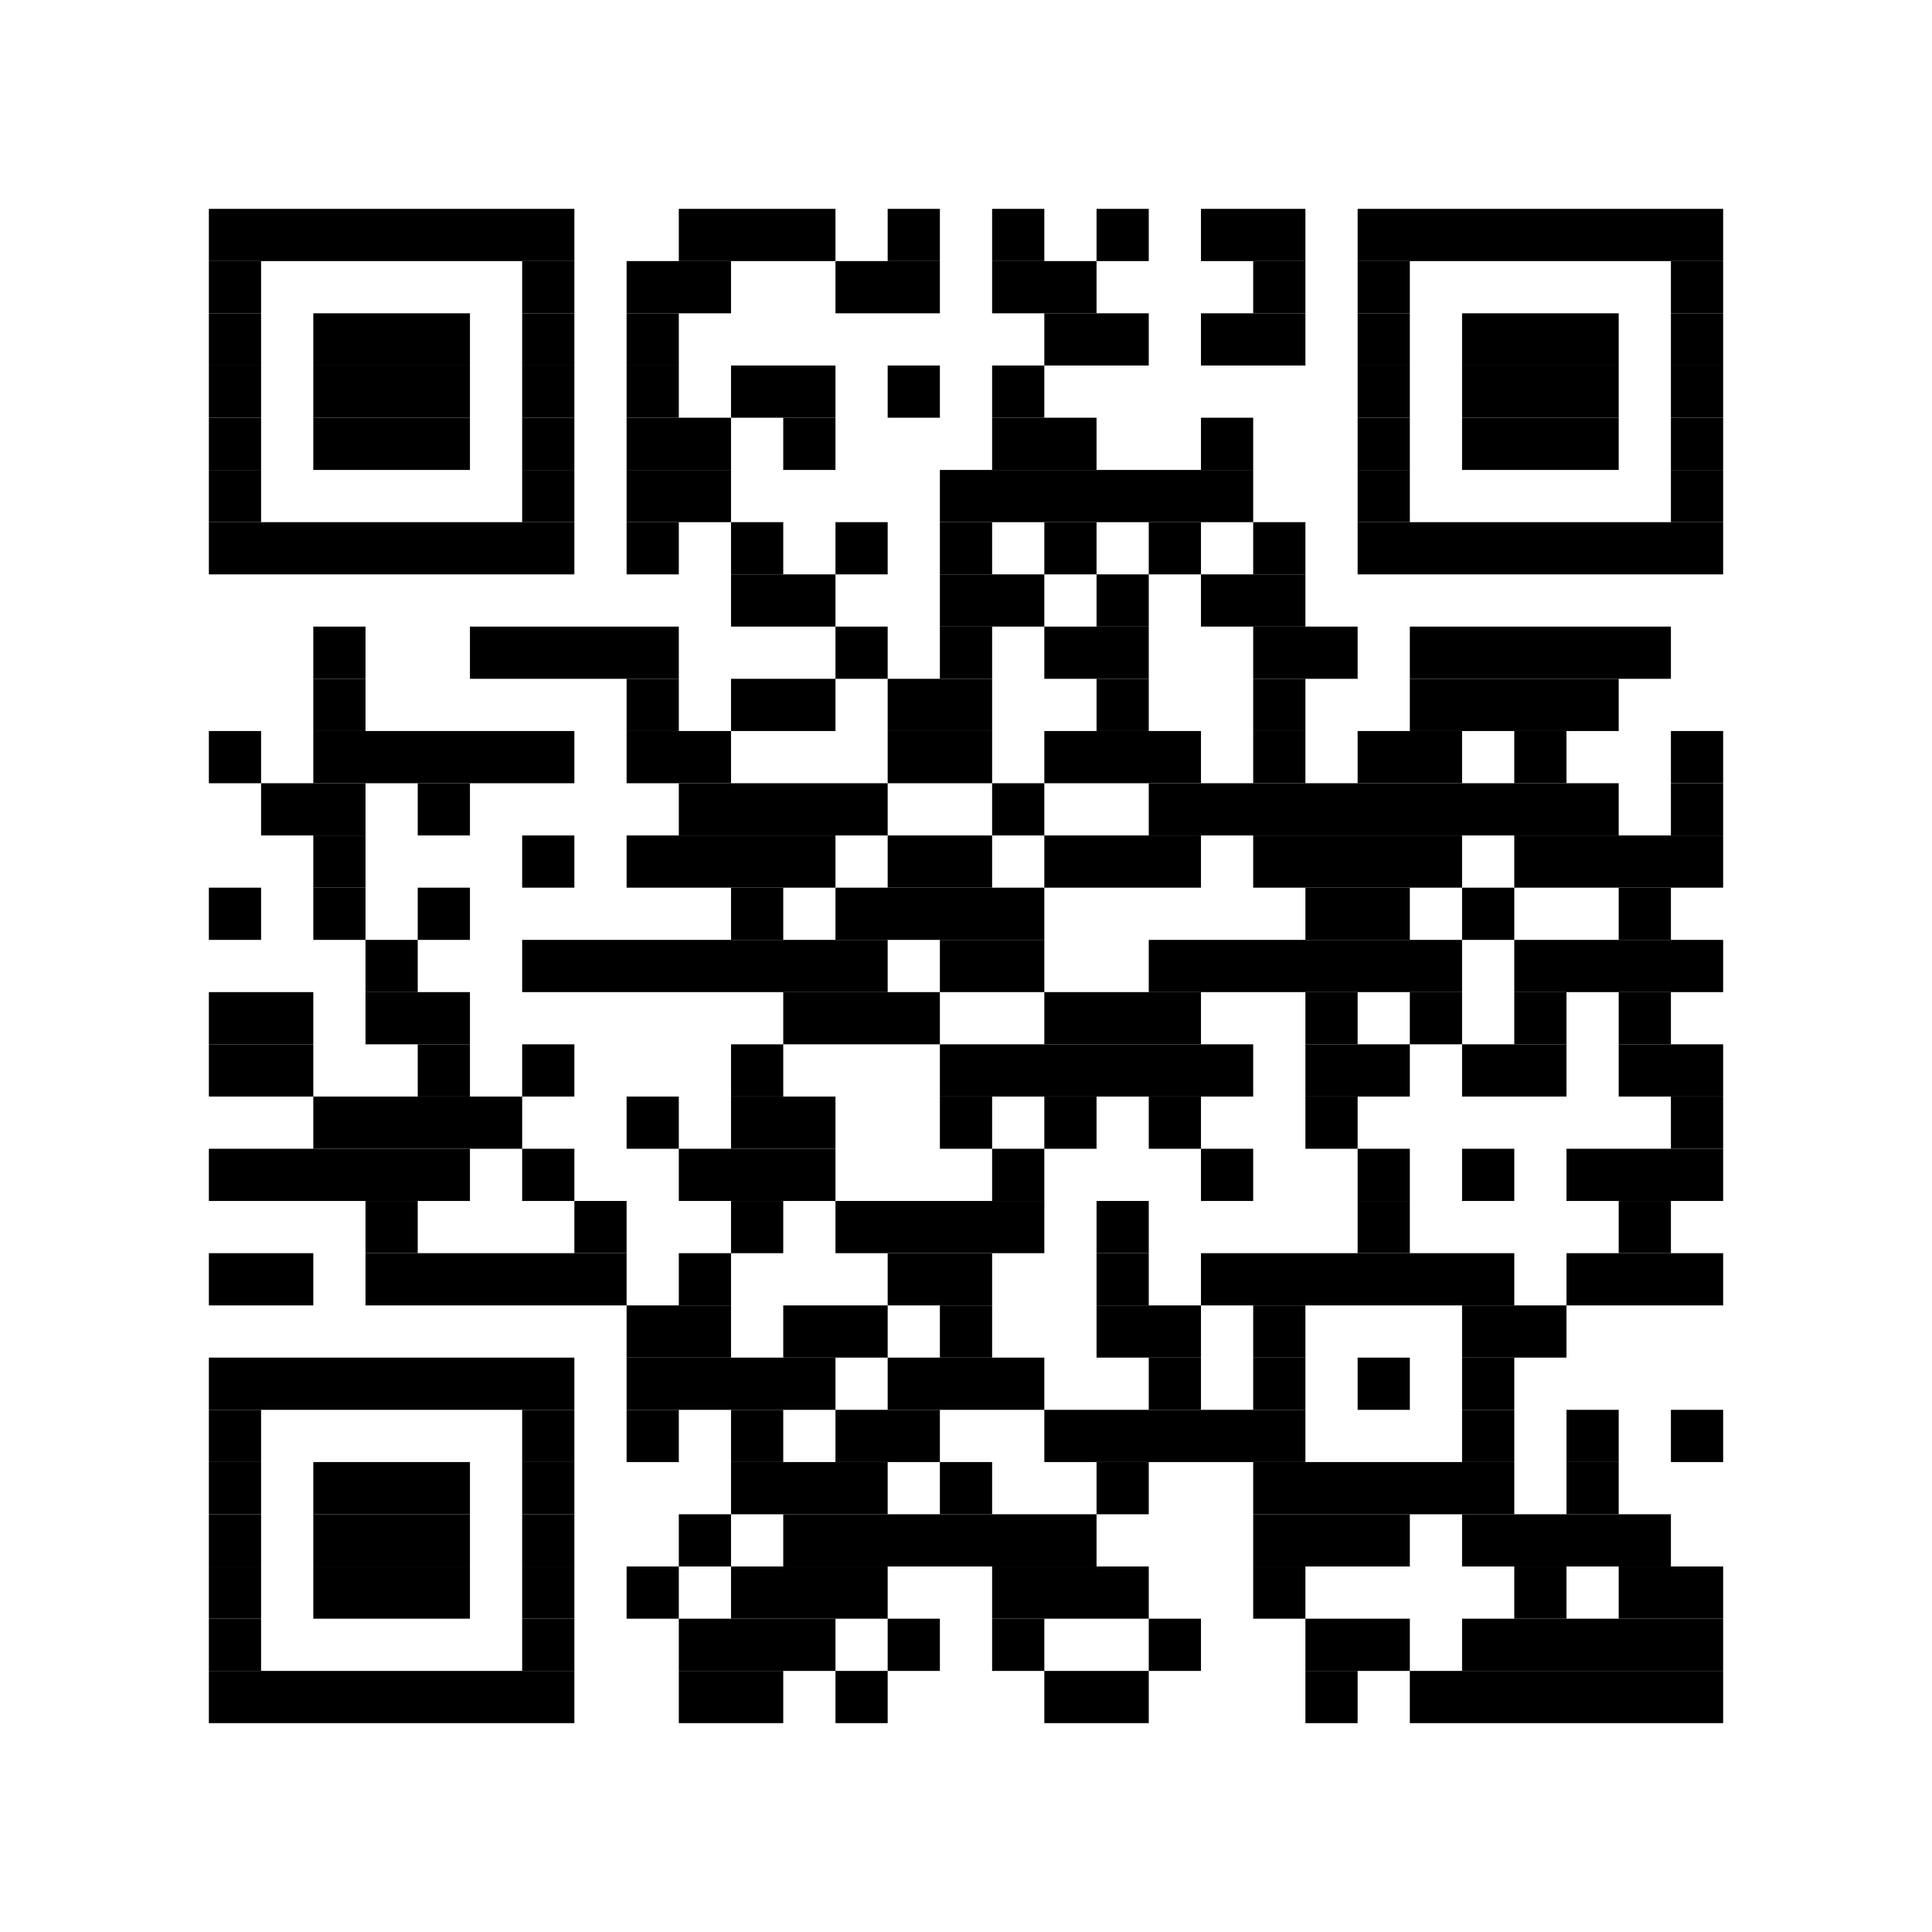
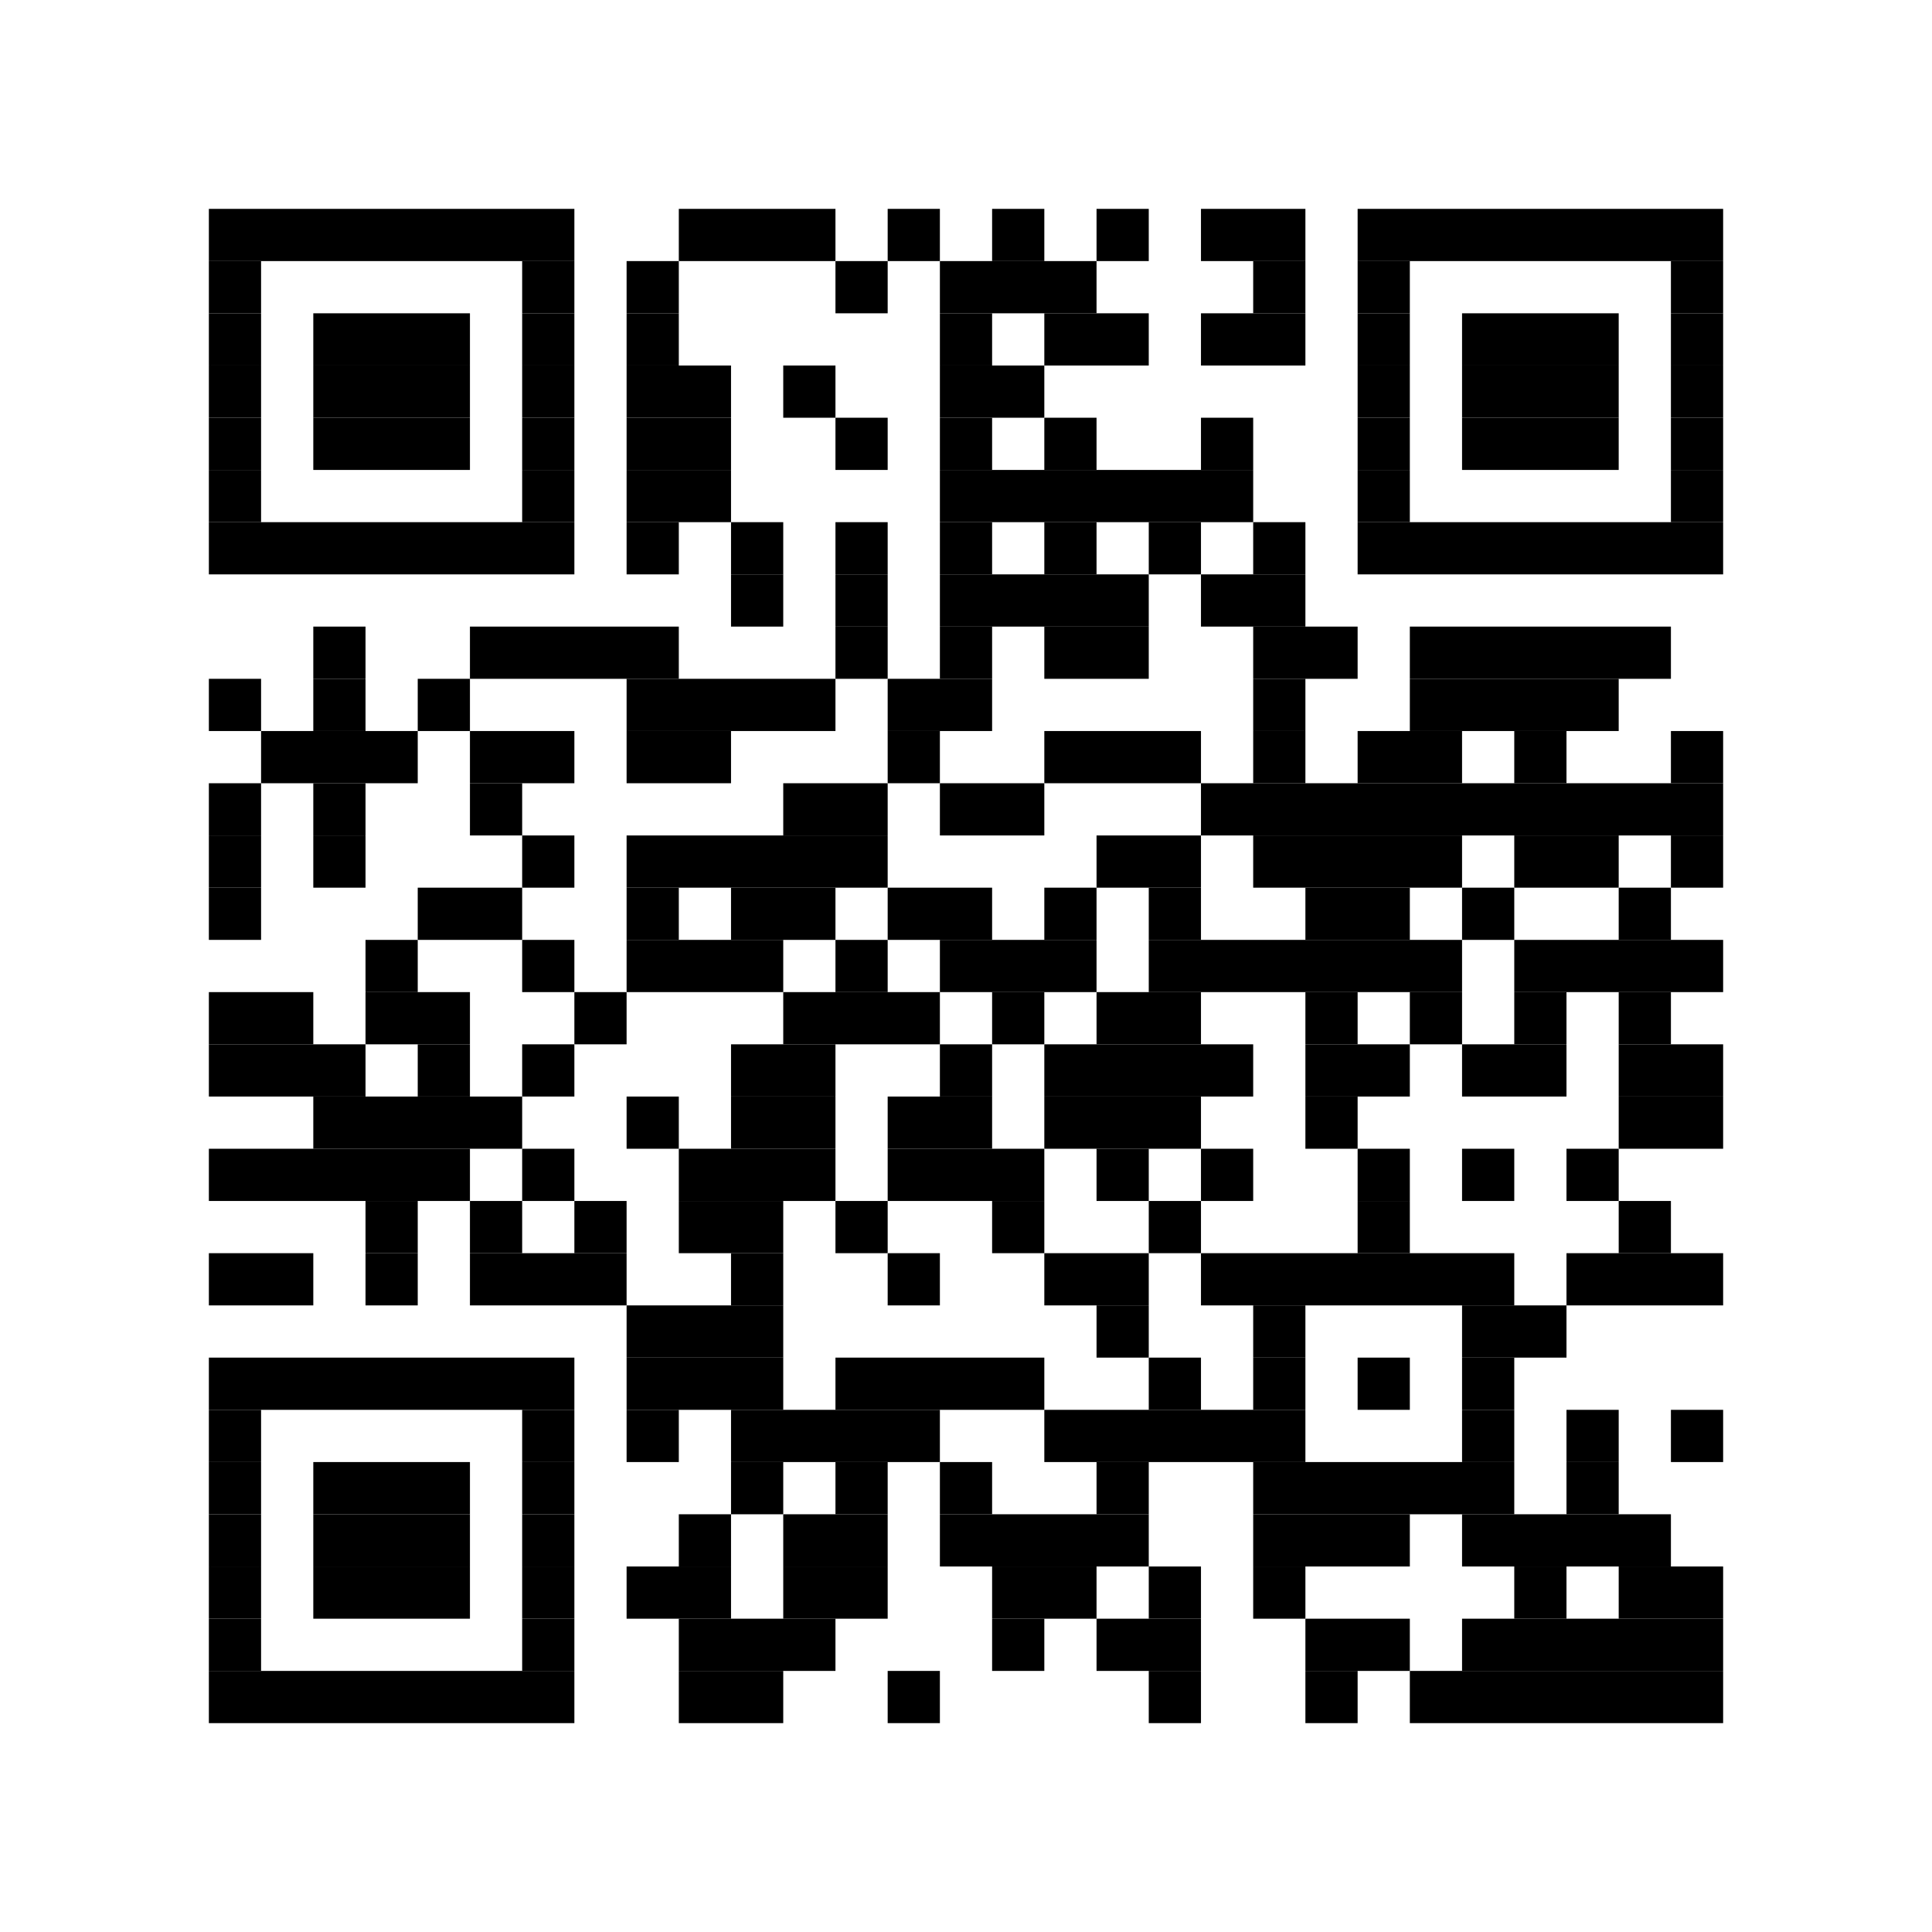
<svg xmlns="http://www.w3.org/2000/svg" width="3.92cm" height="3.92cm" viewBox="0 0 37 37" preserveAspectRatio="none" version="1.1">
  <g id="QRcode">
    <rect x="0" y="0" width="37" height="37" fill="#ffffff" />
    <g id="Pattern">
      <rect x="4" y="4" width="7" height="1" fill="#000000" />
      <rect x="13" y="4" width="3" height="1" fill="#000000" />
      <rect x="17" y="4" width="1" height="1" fill="#000000" />
      <rect x="19" y="4" width="1" height="1" fill="#000000" />
      <rect x="21" y="4" width="1" height="1" fill="#000000" />
      <rect x="23" y="4" width="2" height="1" fill="#000000" />
      <rect x="26" y="4" width="7" height="1" fill="#000000" />
      <rect x="4" y="5" width="1" height="1" fill="#000000" />
      <rect x="10" y="5" width="1" height="1" fill="#000000" />
-       <rect x="12" y="5" width="2" height="1" fill="#000000" />
-       <rect x="16" y="5" width="2" height="1" fill="#000000" />
-       <rect x="19" y="5" width="2" height="1" fill="#000000" />
+       <rect x="12" y="5" width="1" height="1" fill="#000000" />
+       <rect x="16" y="5" width="1" height="1" fill="#000000" />
+       <rect x="18" y="5" width="3" height="1" fill="#000000" />
      <rect x="24" y="5" width="1" height="1" fill="#000000" />
      <rect x="26" y="5" width="1" height="1" fill="#000000" />
      <rect x="32" y="5" width="1" height="1" fill="#000000" />
      <rect x="4" y="6" width="1" height="1" fill="#000000" />
      <rect x="6" y="6" width="3" height="1" fill="#000000" />
      <rect x="10" y="6" width="1" height="1" fill="#000000" />
      <rect x="12" y="6" width="1" height="1" fill="#000000" />
+       <rect x="18" y="6" width="1" height="1" fill="#000000" />
      <rect x="20" y="6" width="2" height="1" fill="#000000" />
      <rect x="23" y="6" width="2" height="1" fill="#000000" />
      <rect x="26" y="6" width="1" height="1" fill="#000000" />
      <rect x="28" y="6" width="3" height="1" fill="#000000" />
      <rect x="32" y="6" width="1" height="1" fill="#000000" />
      <rect x="4" y="7" width="1" height="1" fill="#000000" />
      <rect x="6" y="7" width="3" height="1" fill="#000000" />
      <rect x="10" y="7" width="1" height="1" fill="#000000" />
-       <rect x="12" y="7" width="1" height="1" fill="#000000" />
-       <rect x="14" y="7" width="2" height="1" fill="#000000" />
-       <rect x="17" y="7" width="1" height="1" fill="#000000" />
-       <rect x="19" y="7" width="1" height="1" fill="#000000" />
+       <rect x="12" y="7" width="2" height="1" fill="#000000" />
+       <rect x="15" y="7" width="1" height="1" fill="#000000" />
+       <rect x="18" y="7" width="2" height="1" fill="#000000" />
      <rect x="26" y="7" width="1" height="1" fill="#000000" />
      <rect x="28" y="7" width="3" height="1" fill="#000000" />
      <rect x="32" y="7" width="1" height="1" fill="#000000" />
      <rect x="4" y="8" width="1" height="1" fill="#000000" />
      <rect x="6" y="8" width="3" height="1" fill="#000000" />
      <rect x="10" y="8" width="1" height="1" fill="#000000" />
      <rect x="12" y="8" width="2" height="1" fill="#000000" />
-       <rect x="15" y="8" width="1" height="1" fill="#000000" />
-       <rect x="19" y="8" width="2" height="1" fill="#000000" />
+       <rect x="16" y="8" width="1" height="1" fill="#000000" />
+       <rect x="18" y="8" width="1" height="1" fill="#000000" />
+       <rect x="20" y="8" width="1" height="1" fill="#000000" />
      <rect x="23" y="8" width="1" height="1" fill="#000000" />
      <rect x="26" y="8" width="1" height="1" fill="#000000" />
      <rect x="28" y="8" width="3" height="1" fill="#000000" />
      <rect x="32" y="8" width="1" height="1" fill="#000000" />
      <rect x="4" y="9" width="1" height="1" fill="#000000" />
      <rect x="10" y="9" width="1" height="1" fill="#000000" />
      <rect x="12" y="9" width="2" height="1" fill="#000000" />
      <rect x="18" y="9" width="6" height="1" fill="#000000" />
      <rect x="26" y="9" width="1" height="1" fill="#000000" />
      <rect x="32" y="9" width="1" height="1" fill="#000000" />
      <rect x="4" y="10" width="7" height="1" fill="#000000" />
      <rect x="12" y="10" width="1" height="1" fill="#000000" />
      <rect x="14" y="10" width="1" height="1" fill="#000000" />
      <rect x="16" y="10" width="1" height="1" fill="#000000" />
      <rect x="18" y="10" width="1" height="1" fill="#000000" />
      <rect x="20" y="10" width="1" height="1" fill="#000000" />
      <rect x="22" y="10" width="1" height="1" fill="#000000" />
      <rect x="24" y="10" width="1" height="1" fill="#000000" />
      <rect x="26" y="10" width="7" height="1" fill="#000000" />
-       <rect x="14" y="11" width="2" height="1" fill="#000000" />
-       <rect x="18" y="11" width="2" height="1" fill="#000000" />
-       <rect x="21" y="11" width="1" height="1" fill="#000000" />
+       <rect x="14" y="11" width="1" height="1" fill="#000000" />
+       <rect x="16" y="11" width="1" height="1" fill="#000000" />
+       <rect x="18" y="11" width="4" height="1" fill="#000000" />
      <rect x="23" y="11" width="2" height="1" fill="#000000" />
      <rect x="6" y="12" width="1" height="1" fill="#000000" />
      <rect x="9" y="12" width="4" height="1" fill="#000000" />
      <rect x="16" y="12" width="1" height="1" fill="#000000" />
      <rect x="18" y="12" width="1" height="1" fill="#000000" />
      <rect x="20" y="12" width="2" height="1" fill="#000000" />
      <rect x="24" y="12" width="2" height="1" fill="#000000" />
      <rect x="27" y="12" width="5" height="1" fill="#000000" />
+       <rect x="4" y="13" width="1" height="1" fill="#000000" />
      <rect x="6" y="13" width="1" height="1" fill="#000000" />
-       <rect x="12" y="13" width="1" height="1" fill="#000000" />
-       <rect x="14" y="13" width="2" height="1" fill="#000000" />
+       <rect x="8" y="13" width="1" height="1" fill="#000000" />
+       <rect x="12" y="13" width="4" height="1" fill="#000000" />
      <rect x="17" y="13" width="2" height="1" fill="#000000" />
-       <rect x="21" y="13" width="1" height="1" fill="#000000" />
      <rect x="24" y="13" width="1" height="1" fill="#000000" />
      <rect x="27" y="13" width="4" height="1" fill="#000000" />
-       <rect x="4" y="14" width="1" height="1" fill="#000000" />
-       <rect x="6" y="14" width="5" height="1" fill="#000000" />
+       <rect x="5" y="14" width="3" height="1" fill="#000000" />
+       <rect x="9" y="14" width="2" height="1" fill="#000000" />
      <rect x="12" y="14" width="2" height="1" fill="#000000" />
-       <rect x="17" y="14" width="2" height="1" fill="#000000" />
+       <rect x="17" y="14" width="1" height="1" fill="#000000" />
      <rect x="20" y="14" width="3" height="1" fill="#000000" />
      <rect x="24" y="14" width="1" height="1" fill="#000000" />
      <rect x="26" y="14" width="2" height="1" fill="#000000" />
      <rect x="29" y="14" width="1" height="1" fill="#000000" />
      <rect x="32" y="14" width="1" height="1" fill="#000000" />
-       <rect x="5" y="15" width="2" height="1" fill="#000000" />
-       <rect x="8" y="15" width="1" height="1" fill="#000000" />
-       <rect x="13" y="15" width="4" height="1" fill="#000000" />
-       <rect x="19" y="15" width="1" height="1" fill="#000000" />
-       <rect x="22" y="15" width="9" height="1" fill="#000000" />
-       <rect x="32" y="15" width="1" height="1" fill="#000000" />
+       <rect x="4" y="15" width="1" height="1" fill="#000000" />
+       <rect x="6" y="15" width="1" height="1" fill="#000000" />
+       <rect x="9" y="15" width="1" height="1" fill="#000000" />
+       <rect x="15" y="15" width="2" height="1" fill="#000000" />
+       <rect x="18" y="15" width="2" height="1" fill="#000000" />
+       <rect x="23" y="15" width="10" height="1" fill="#000000" />
+       <rect x="4" y="16" width="1" height="1" fill="#000000" />
      <rect x="6" y="16" width="1" height="1" fill="#000000" />
      <rect x="10" y="16" width="1" height="1" fill="#000000" />
-       <rect x="12" y="16" width="4" height="1" fill="#000000" />
-       <rect x="17" y="16" width="2" height="1" fill="#000000" />
-       <rect x="20" y="16" width="3" height="1" fill="#000000" />
+       <rect x="12" y="16" width="5" height="1" fill="#000000" />
+       <rect x="21" y="16" width="2" height="1" fill="#000000" />
      <rect x="24" y="16" width="4" height="1" fill="#000000" />
-       <rect x="29" y="16" width="4" height="1" fill="#000000" />
+       <rect x="29" y="16" width="2" height="1" fill="#000000" />
+       <rect x="32" y="16" width="1" height="1" fill="#000000" />
      <rect x="4" y="17" width="1" height="1" fill="#000000" />
-       <rect x="6" y="17" width="1" height="1" fill="#000000" />
-       <rect x="8" y="17" width="1" height="1" fill="#000000" />
-       <rect x="14" y="17" width="1" height="1" fill="#000000" />
-       <rect x="16" y="17" width="4" height="1" fill="#000000" />
+       <rect x="8" y="17" width="2" height="1" fill="#000000" />
+       <rect x="12" y="17" width="1" height="1" fill="#000000" />
+       <rect x="14" y="17" width="2" height="1" fill="#000000" />
+       <rect x="17" y="17" width="2" height="1" fill="#000000" />
+       <rect x="20" y="17" width="1" height="1" fill="#000000" />
+       <rect x="22" y="17" width="1" height="1" fill="#000000" />
      <rect x="25" y="17" width="2" height="1" fill="#000000" />
      <rect x="28" y="17" width="1" height="1" fill="#000000" />
      <rect x="31" y="17" width="1" height="1" fill="#000000" />
      <rect x="7" y="18" width="1" height="1" fill="#000000" />
-       <rect x="10" y="18" width="7" height="1" fill="#000000" />
-       <rect x="18" y="18" width="2" height="1" fill="#000000" />
+       <rect x="10" y="18" width="1" height="1" fill="#000000" />
+       <rect x="12" y="18" width="3" height="1" fill="#000000" />
+       <rect x="16" y="18" width="1" height="1" fill="#000000" />
+       <rect x="18" y="18" width="3" height="1" fill="#000000" />
      <rect x="22" y="18" width="6" height="1" fill="#000000" />
      <rect x="29" y="18" width="4" height="1" fill="#000000" />
      <rect x="4" y="19" width="2" height="1" fill="#000000" />
      <rect x="7" y="19" width="2" height="1" fill="#000000" />
+       <rect x="11" y="19" width="1" height="1" fill="#000000" />
      <rect x="15" y="19" width="3" height="1" fill="#000000" />
-       <rect x="20" y="19" width="3" height="1" fill="#000000" />
+       <rect x="19" y="19" width="1" height="1" fill="#000000" />
+       <rect x="21" y="19" width="2" height="1" fill="#000000" />
      <rect x="25" y="19" width="1" height="1" fill="#000000" />
      <rect x="27" y="19" width="1" height="1" fill="#000000" />
      <rect x="29" y="19" width="1" height="1" fill="#000000" />
      <rect x="31" y="19" width="1" height="1" fill="#000000" />
-       <rect x="4" y="20" width="2" height="1" fill="#000000" />
+       <rect x="4" y="20" width="3" height="1" fill="#000000" />
      <rect x="8" y="20" width="1" height="1" fill="#000000" />
      <rect x="10" y="20" width="1" height="1" fill="#000000" />
-       <rect x="14" y="20" width="1" height="1" fill="#000000" />
-       <rect x="18" y="20" width="6" height="1" fill="#000000" />
+       <rect x="14" y="20" width="2" height="1" fill="#000000" />
+       <rect x="18" y="20" width="1" height="1" fill="#000000" />
+       <rect x="20" y="20" width="4" height="1" fill="#000000" />
      <rect x="25" y="20" width="2" height="1" fill="#000000" />
      <rect x="28" y="20" width="2" height="1" fill="#000000" />
      <rect x="31" y="20" width="2" height="1" fill="#000000" />
      <rect x="6" y="21" width="4" height="1" fill="#000000" />
      <rect x="12" y="21" width="1" height="1" fill="#000000" />
      <rect x="14" y="21" width="2" height="1" fill="#000000" />
-       <rect x="18" y="21" width="1" height="1" fill="#000000" />
-       <rect x="20" y="21" width="1" height="1" fill="#000000" />
-       <rect x="22" y="21" width="1" height="1" fill="#000000" />
+       <rect x="17" y="21" width="2" height="1" fill="#000000" />
+       <rect x="20" y="21" width="3" height="1" fill="#000000" />
      <rect x="25" y="21" width="1" height="1" fill="#000000" />
-       <rect x="32" y="21" width="1" height="1" fill="#000000" />
+       <rect x="31" y="21" width="2" height="1" fill="#000000" />
      <rect x="4" y="22" width="5" height="1" fill="#000000" />
      <rect x="10" y="22" width="1" height="1" fill="#000000" />
      <rect x="13" y="22" width="3" height="1" fill="#000000" />
-       <rect x="19" y="22" width="1" height="1" fill="#000000" />
+       <rect x="17" y="22" width="3" height="1" fill="#000000" />
+       <rect x="21" y="22" width="1" height="1" fill="#000000" />
      <rect x="23" y="22" width="1" height="1" fill="#000000" />
      <rect x="26" y="22" width="1" height="1" fill="#000000" />
      <rect x="28" y="22" width="1" height="1" fill="#000000" />
-       <rect x="30" y="22" width="3" height="1" fill="#000000" />
+       <rect x="30" y="22" width="1" height="1" fill="#000000" />
      <rect x="7" y="23" width="1" height="1" fill="#000000" />
+       <rect x="9" y="23" width="1" height="1" fill="#000000" />
      <rect x="11" y="23" width="1" height="1" fill="#000000" />
-       <rect x="14" y="23" width="1" height="1" fill="#000000" />
-       <rect x="16" y="23" width="4" height="1" fill="#000000" />
-       <rect x="21" y="23" width="1" height="1" fill="#000000" />
+       <rect x="13" y="23" width="2" height="1" fill="#000000" />
+       <rect x="16" y="23" width="1" height="1" fill="#000000" />
+       <rect x="19" y="23" width="1" height="1" fill="#000000" />
+       <rect x="22" y="23" width="1" height="1" fill="#000000" />
      <rect x="26" y="23" width="1" height="1" fill="#000000" />
      <rect x="31" y="23" width="1" height="1" fill="#000000" />
      <rect x="4" y="24" width="2" height="1" fill="#000000" />
-       <rect x="7" y="24" width="5" height="1" fill="#000000" />
-       <rect x="13" y="24" width="1" height="1" fill="#000000" />
-       <rect x="17" y="24" width="2" height="1" fill="#000000" />
-       <rect x="21" y="24" width="1" height="1" fill="#000000" />
+       <rect x="7" y="24" width="1" height="1" fill="#000000" />
+       <rect x="9" y="24" width="3" height="1" fill="#000000" />
+       <rect x="14" y="24" width="1" height="1" fill="#000000" />
+       <rect x="17" y="24" width="1" height="1" fill="#000000" />
+       <rect x="20" y="24" width="2" height="1" fill="#000000" />
      <rect x="23" y="24" width="6" height="1" fill="#000000" />
      <rect x="30" y="24" width="3" height="1" fill="#000000" />
-       <rect x="12" y="25" width="2" height="1" fill="#000000" />
-       <rect x="15" y="25" width="2" height="1" fill="#000000" />
-       <rect x="18" y="25" width="1" height="1" fill="#000000" />
-       <rect x="21" y="25" width="2" height="1" fill="#000000" />
+       <rect x="12" y="25" width="3" height="1" fill="#000000" />
+       <rect x="21" y="25" width="1" height="1" fill="#000000" />
      <rect x="24" y="25" width="1" height="1" fill="#000000" />
      <rect x="28" y="25" width="2" height="1" fill="#000000" />
      <rect x="4" y="26" width="7" height="1" fill="#000000" />
-       <rect x="12" y="26" width="4" height="1" fill="#000000" />
-       <rect x="17" y="26" width="3" height="1" fill="#000000" />
+       <rect x="12" y="26" width="3" height="1" fill="#000000" />
+       <rect x="16" y="26" width="4" height="1" fill="#000000" />
      <rect x="22" y="26" width="1" height="1" fill="#000000" />
      <rect x="24" y="26" width="1" height="1" fill="#000000" />
      <rect x="26" y="26" width="1" height="1" fill="#000000" />
      <rect x="28" y="26" width="1" height="1" fill="#000000" />
      <rect x="4" y="27" width="1" height="1" fill="#000000" />
      <rect x="10" y="27" width="1" height="1" fill="#000000" />
      <rect x="12" y="27" width="1" height="1" fill="#000000" />
-       <rect x="14" y="27" width="1" height="1" fill="#000000" />
-       <rect x="16" y="27" width="2" height="1" fill="#000000" />
+       <rect x="14" y="27" width="4" height="1" fill="#000000" />
      <rect x="20" y="27" width="5" height="1" fill="#000000" />
      <rect x="28" y="27" width="1" height="1" fill="#000000" />
      <rect x="30" y="27" width="1" height="1" fill="#000000" />
      <rect x="32" y="27" width="1" height="1" fill="#000000" />
      <rect x="4" y="28" width="1" height="1" fill="#000000" />
      <rect x="6" y="28" width="3" height="1" fill="#000000" />
      <rect x="10" y="28" width="1" height="1" fill="#000000" />
-       <rect x="14" y="28" width="3" height="1" fill="#000000" />
+       <rect x="14" y="28" width="1" height="1" fill="#000000" />
+       <rect x="16" y="28" width="1" height="1" fill="#000000" />
      <rect x="18" y="28" width="1" height="1" fill="#000000" />
      <rect x="21" y="28" width="1" height="1" fill="#000000" />
      <rect x="24" y="28" width="5" height="1" fill="#000000" />
      <rect x="30" y="28" width="1" height="1" fill="#000000" />
      <rect x="4" y="29" width="1" height="1" fill="#000000" />
      <rect x="6" y="29" width="3" height="1" fill="#000000" />
      <rect x="10" y="29" width="1" height="1" fill="#000000" />
      <rect x="13" y="29" width="1" height="1" fill="#000000" />
-       <rect x="15" y="29" width="6" height="1" fill="#000000" />
+       <rect x="15" y="29" width="2" height="1" fill="#000000" />
+       <rect x="18" y="29" width="4" height="1" fill="#000000" />
      <rect x="24" y="29" width="3" height="1" fill="#000000" />
      <rect x="28" y="29" width="4" height="1" fill="#000000" />
      <rect x="4" y="30" width="1" height="1" fill="#000000" />
      <rect x="6" y="30" width="3" height="1" fill="#000000" />
      <rect x="10" y="30" width="1" height="1" fill="#000000" />
-       <rect x="12" y="30" width="1" height="1" fill="#000000" />
-       <rect x="14" y="30" width="3" height="1" fill="#000000" />
-       <rect x="19" y="30" width="3" height="1" fill="#000000" />
+       <rect x="12" y="30" width="2" height="1" fill="#000000" />
+       <rect x="15" y="30" width="2" height="1" fill="#000000" />
+       <rect x="19" y="30" width="2" height="1" fill="#000000" />
+       <rect x="22" y="30" width="1" height="1" fill="#000000" />
      <rect x="24" y="30" width="1" height="1" fill="#000000" />
      <rect x="29" y="30" width="1" height="1" fill="#000000" />
      <rect x="31" y="30" width="2" height="1" fill="#000000" />
      <rect x="4" y="31" width="1" height="1" fill="#000000" />
      <rect x="10" y="31" width="1" height="1" fill="#000000" />
      <rect x="13" y="31" width="3" height="1" fill="#000000" />
-       <rect x="17" y="31" width="1" height="1" fill="#000000" />
      <rect x="19" y="31" width="1" height="1" fill="#000000" />
-       <rect x="22" y="31" width="1" height="1" fill="#000000" />
+       <rect x="21" y="31" width="2" height="1" fill="#000000" />
      <rect x="25" y="31" width="2" height="1" fill="#000000" />
      <rect x="28" y="31" width="5" height="1" fill="#000000" />
      <rect x="4" y="32" width="7" height="1" fill="#000000" />
      <rect x="13" y="32" width="2" height="1" fill="#000000" />
-       <rect x="16" y="32" width="1" height="1" fill="#000000" />
-       <rect x="20" y="32" width="2" height="1" fill="#000000" />
+       <rect x="17" y="32" width="1" height="1" fill="#000000" />
+       <rect x="22" y="32" width="1" height="1" fill="#000000" />
      <rect x="25" y="32" width="1" height="1" fill="#000000" />
      <rect x="27" y="32" width="6" height="1" fill="#000000" />
    </g>
  </g>
</svg>
